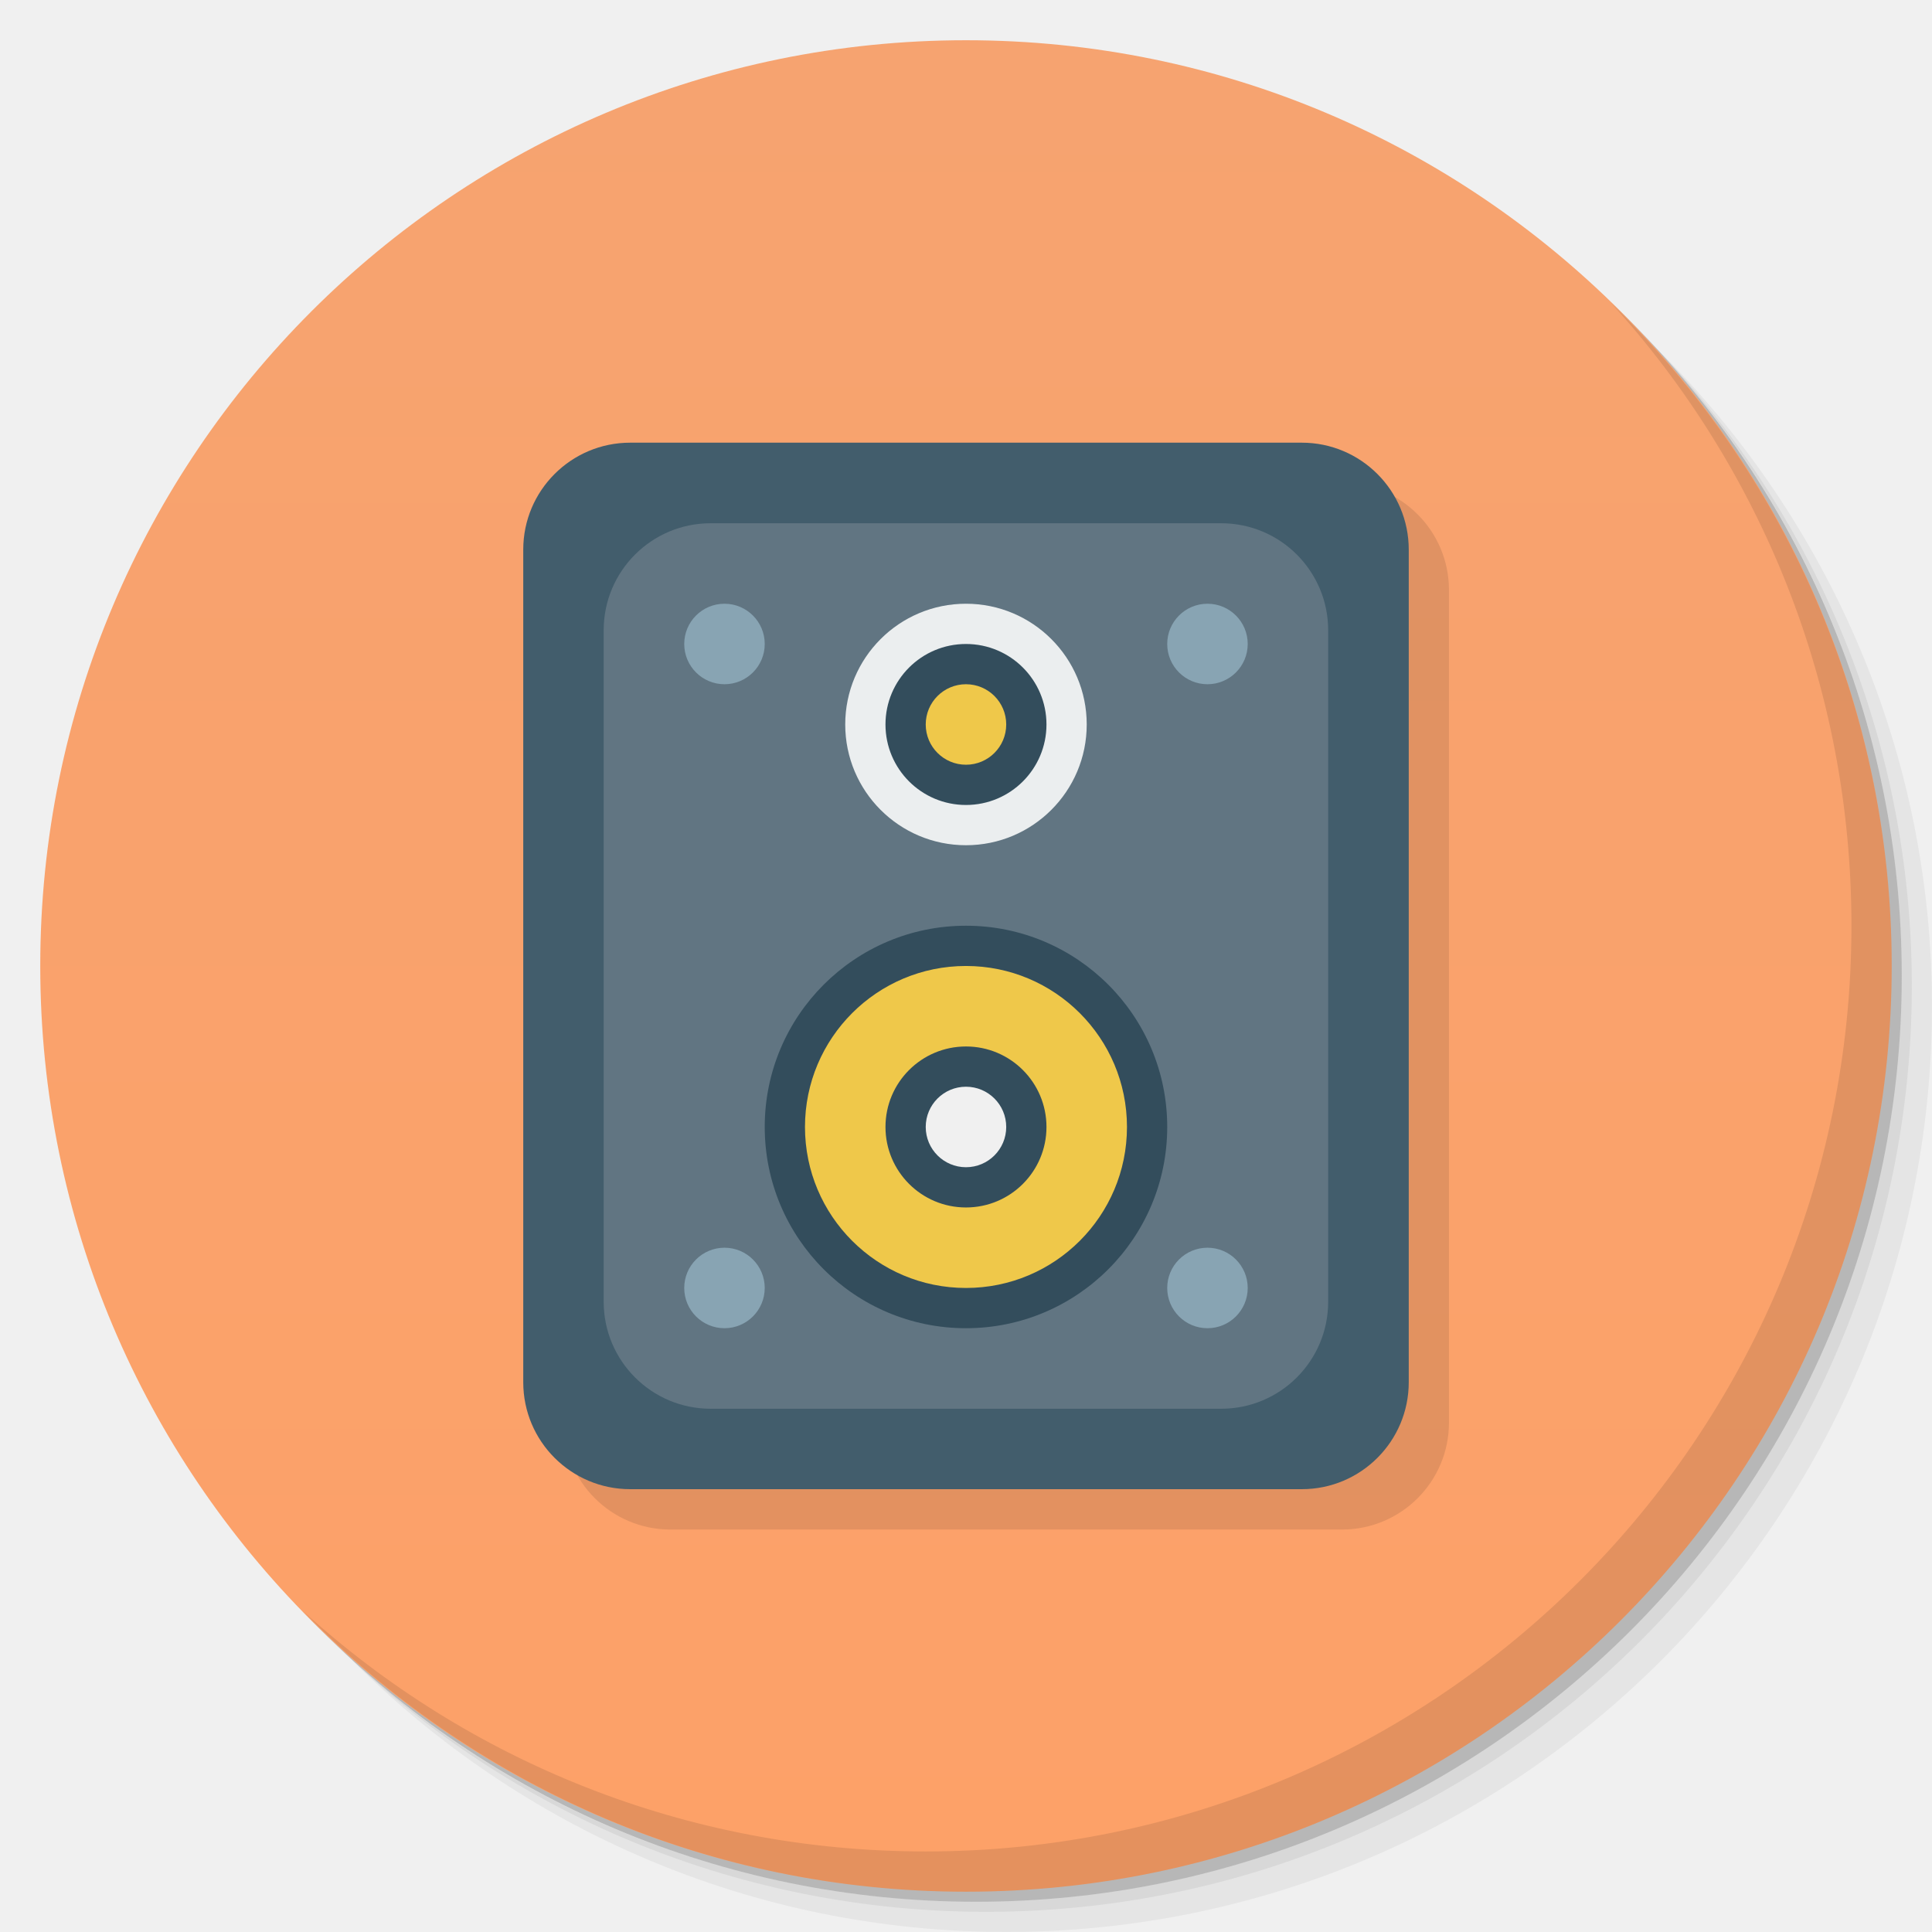
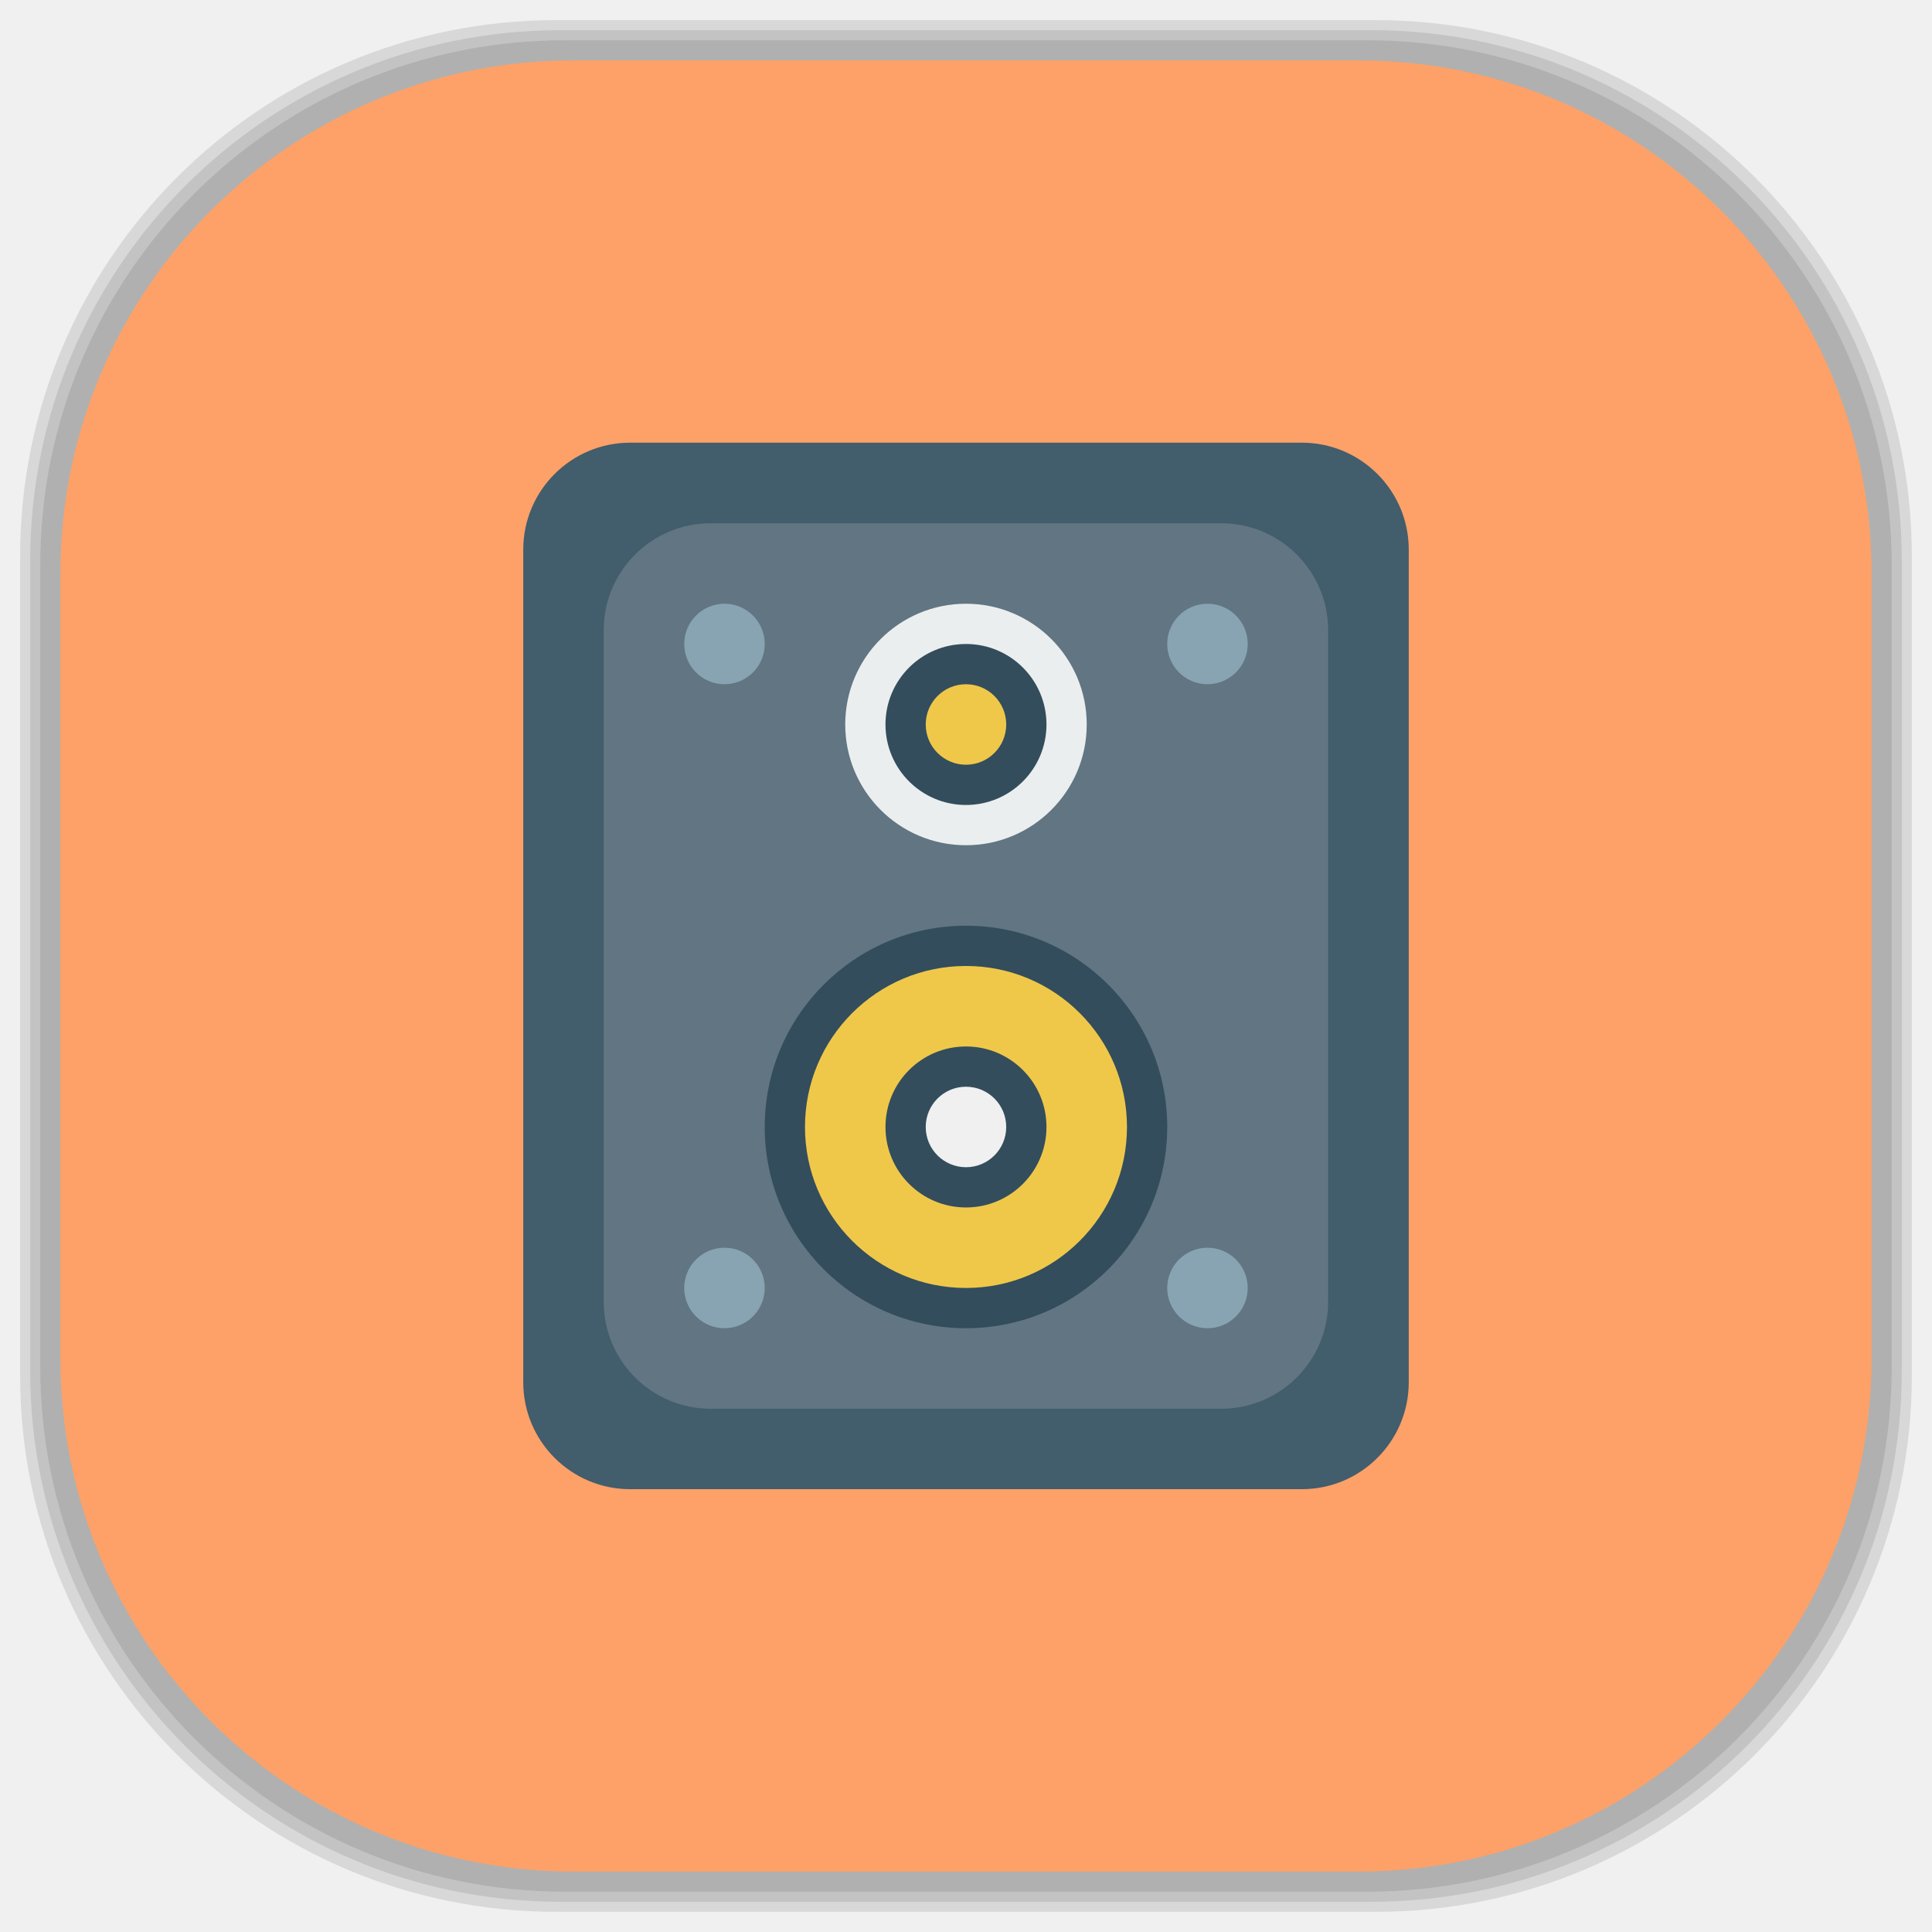
<svg xmlns="http://www.w3.org/2000/svg" xmlns:xlink="http://www.w3.org/1999/xlink" width="48" viewBox="0 0 13.547 13.547" height="48" id="svg2" version="1.1">
  <defs id="defs4">
    <linearGradient id="linearGradient4027">
      <stop style="stop-color:#fe876a;stop-opacity:1;" offset="0" id="stop4029" />
      <stop style="stop-color:#ff9278;stop-opacity:1;" offset="1" id="stop4031" />
    </linearGradient>
    <linearGradient id="linearGradient4026">
      <stop style="stop-color:#666666;stop-opacity:1;" offset="0" id="stop4028" />
      <stop style="stop-color:#707070;stop-opacity:1;" offset="1" id="stop4030" />
    </linearGradient>
    <linearGradient id="linearGradient4011">
      <stop style="stop-color:#4f4f4f;stop-opacity:1;" offset="0" id="stop4013" />
      <stop style="stop-color:#595959;stop-opacity:1;" offset="1" id="stop4015" />
    </linearGradient>
    <linearGradient id="linearGradient4006">
      <stop style="stop-color:#d70909;stop-opacity:1;" offset="0" id="stop4008" />
      <stop style="stop-color:#ea0a0a;stop-opacity:1;" offset="1" id="stop4010" />
    </linearGradient>
    <linearGradient id="linearGradient3944">
      <stop style="stop-color:#333333;stop-opacity:1;" offset="0" id="stop3946" />
      <stop style="stop-color:#3d3d3d;stop-opacity:1;" offset="1" id="stop3948" />
    </linearGradient>
    <linearGradient id="0">
      <stop stop-color="#198ba6" id="stop7" />
      <stop offset="1" stop-color="#42c9e7" id="stop9" />
    </linearGradient>
    <clipPath id="clipPath11">
      <path d="m 489.217,197.275 c -2.603,0 -3.953,-1.367 -3.953,-3.971 l 0,0 0,-1.034 c 0,-2.604 1.35,-3.971 3.953,-3.971 l 0,0 1.035,0 c 2.62,0 3.97,1.367 3.97,3.971 l 0,0 0,1.034 c 0,2.604 -1.35,3.971 -3.97,3.971 l 0,0 -1.035,0 z" id="path13" />
    </clipPath>
    <linearGradient id="1">
      <stop stop-color="#620000" id="stop16" offset="0" style="stop-color:#f96963;stop-opacity:1;" />
      <stop offset="1" stop-color="#dd0f0f" id="stop18" style="stop-color:#f96963;stop-opacity:1;" />
    </linearGradient>
    <clipPath id="clipPath20">
      <rect y="223" x="307" height="42" width="42" transform="matrix(0,1,-1,0,0,0)" fill="url(#2)" color="#bebebe" rx="9" id="rect22" />
    </clipPath>
    <linearGradient xlink:href="#1" id="2" gradientUnits="userSpaceOnUse" gradientTransform="matrix(0.175,0,0,0.175,302.8,216)" y1="280" x2="0" y2="40" />
    <clipPath id="clipPath25">
      <rect y="85" x="433" height="22" width="22" fill="url(#3)" color="#bebebe" rx="4" id="rect27" />
    </clipPath>
    <linearGradient xlink:href="#1" id="3" gradientUnits="userSpaceOnUse" gradientTransform="matrix(0.0875,0,0,0.0875,430.9,81.5)" y1="291.43" x2="0" y2="40" />
    <clipPath id="clipPath30">
      <rect width="30" height="30" x="433" y="37" fill="url(#4)" color="#bebebe" rx="6" id="rect32" />
    </clipPath>
    <linearGradient xlink:href="#1" id="4" gradientUnits="userSpaceOnUse" gradientTransform="matrix(0.1193182,0,0,0.1193182,430.1364,32.22727)" y1="291.43" x2="0" y2="40" />
    <clipPath id="clipPath35">
      <rect width="16" height="16" x="304" y="212" transform="matrix(0,1,-1,0,0,0)" fill="url(#5)" color="#bebebe" rx="3" id="rect37" />
    </clipPath>
    <linearGradient xlink:href="#1" id="5" gradientUnits="userSpaceOnUse" gradientTransform="matrix(0.06666667,0,0,0.06666667,302.4,209.3333)" y1="280" x2="0" y2="40" />
    <clipPath id="clipPath40">
      <rect y="46" x="34" height="220" width="220" fill="url(#6)" color="#bebebe" rx="50" id="rect42" />
    </clipPath>
    <linearGradient xlink:href="#1" id="6" gradientUnits="userSpaceOnUse" gradientTransform="translate(0,-4)" y1="280" x2="0" y2="40" />
    <clipPath id="clipPath45">
      <rect y="142" x="290" height="60" width="60" fill="url(#7)" color="#bebebe" rx="12.5" id="rect47" />
    </clipPath>
    <linearGradient xlink:href="#1" id="7" gradientUnits="userSpaceOnUse" y1="204" x2="0" y2="140" />
    <clipPath id="clipPath50">
      <rect width="88" height="88" x="292" y="32" fill="url(#8)" color="#bebebe" rx="18" id="rect52" />
    </clipPath>
    <linearGradient xlink:href="#1" id="8" gradientUnits="userSpaceOnUse" y1="124" x2="0" y2="28" />
    <clipPath id="clipPath55">
      <rect y="101" x="417" height="22" width="22" fill="url(#9)" color="#bebebe" rx="5" id="rect57" />
    </clipPath>
    <linearGradient xlink:href="#1" id="9" gradientUnits="userSpaceOnUse" gradientTransform="matrix(0.0875,0,0,0.0875,414.9,97.5)" y1="302.86" x2="0" y2="28.571" />
    <clipPath id="clipPath60">
      <rect width="30" height="30" x="417" y="53" fill="url(#A)" color="#bebebe" rx="7" id="rect62" />
    </clipPath>
    <linearGradient xlink:href="#1" id="A" gradientUnits="userSpaceOnUse" gradientTransform="matrix(0.1193182,0,0,0.1193182,414.1364,48.22727)" y1="299.81" x2="0" y2="31.619" />
    <use id="B" opacity="0.2" fill="#ffffff" xlink:href="#U" />
    <clipPath id="clipPath66">
      <use xlink:href="#B" transform="matrix(8,0,0,8,-2141.576,-54.42424)" id="use68" />
    </clipPath>
    <clipPath id="clipPath70">
      <use xlink:href="#B" id="use72" />
    </clipPath>
    <use id="C" fill="none" xlink:href="#U" />
    <clipPath id="clipPath75">
      <use xlink:href="#C" id="use77" />
    </clipPath>
    <clipPath id="clipPath79">
      <use transform="matrix(8,0,0,8,-2141.576,-54.42424)" xlink:href="#C" id="use81" />
    </clipPath>
    <use id="D" fill="none" xlink:href="#U" />
    <clipPath id="clipPath84">
      <use xlink:href="#D" id="use86" />
    </clipPath>
    <clipPath id="clipPath88">
      <use transform="matrix(8,0,0,8,-2141.576,-54.42424)" xlink:href="#D" id="use90" />
    </clipPath>
    <use id="E" fill="none" xlink:href="#U" />
    <clipPath id="clipPath93">
      <use xlink:href="#E" id="use95" />
    </clipPath>
    <clipPath id="clipPath97">
      <use transform="matrix(8,0,0,8,-2141.576,-54.42424)" xlink:href="#E" id="use99" />
    </clipPath>
    <use id="F" fill="none" xlink:href="#U" />
    <clipPath id="clipPath102">
      <use xlink:href="#F" id="use104" />
    </clipPath>
    <clipPath id="clipPath106">
      <use transform="matrix(8,0,0,8,-2141.576,-54.42424)" xlink:href="#F" id="use108" />
    </clipPath>
    <use id="G" fill="none" xlink:href="#U" />
    <clipPath id="clipPath111">
      <use xlink:href="#G" id="use113" />
    </clipPath>
    <clipPath id="clipPath115">
      <use transform="matrix(8,0,0,8,-2141.576,-54.42424)" xlink:href="#G" id="use117" />
    </clipPath>
    <use id="H" fill="none" xlink:href="#U" />
    <clipPath id="clipPath120">
      <use xlink:href="#H" id="use122" />
    </clipPath>
    <clipPath id="clipPath124">
      <use transform="matrix(8,0,0,8,-2141.576,-54.42424)" xlink:href="#H" id="use126" />
    </clipPath>
    <use id="I" fill="none" xlink:href="#U" />
    <clipPath id="clipPath129">
      <use xlink:href="#I" id="use131" />
    </clipPath>
    <clipPath id="clipPath133">
      <rect y="223" x="307" height="42" width="42" transform="matrix(0,1,-1,0,0,0)" fill="url(#2)" color="#bebebe" rx="9" id="rect135" />
    </clipPath>
    <clipPath id="clipPath137">
      <rect y="85" x="433" height="22" width="22" fill="url(#3)" color="#bebebe" rx="4" id="rect139" />
    </clipPath>
    <clipPath id="clipPath141">
      <rect width="30" height="30" x="433" y="37" fill="url(#4)" color="#bebebe" rx="6" id="rect143" />
    </clipPath>
    <clipPath id="clipPath145">
      <rect width="16" height="16" x="304" y="212" transform="matrix(0,1,-1,0,0,0)" fill="url(#5)" color="#bebebe" rx="3" id="rect147" />
    </clipPath>
    <clipPath id="clipPath149">
      <rect y="46" x="34" height="220" width="220" fill="url(#6)" color="#bebebe" rx="50" id="rect151" />
    </clipPath>
    <clipPath id="clipPath153">
      <rect y="142" x="290" height="60" width="60" fill="url(#7)" color="#bebebe" rx="12.5" id="rect155" />
    </clipPath>
    <clipPath id="clipPath157">
      <rect width="88" height="88" x="292" y="32" fill="url(#8)" color="#bebebe" rx="18" id="rect159" />
    </clipPath>
    <clipPath id="clipPath161">
      <rect y="101" x="417" height="22" width="22" fill="url(#9)" color="#bebebe" rx="5" id="rect163" />
    </clipPath>
    <clipPath id="clipPath165">
      <rect width="30" height="30" x="417" y="53" fill="url(#A)" color="#bebebe" rx="7" id="rect167" />
    </clipPath>
    <clipPath id="clipPath169">
      <use transform="matrix(8,0,0,8,-2141.576,-54.42424)" xlink:href="#I" id="use171" />
    </clipPath>
    <use id="J" fill="none" xlink:href="#U" />
    <clipPath id="clipPath174">
      <use xlink:href="#J" id="use176" />
    </clipPath>
    <clipPath id="clipPath178">
      <use transform="matrix(8,0,0,8,-2141.576,-54.42424)" xlink:href="#J" id="use180" />
    </clipPath>
    <use id="K" fill="none" xlink:href="#U" />
    <clipPath id="clipPath183">
      <use xlink:href="#K" id="use185" />
    </clipPath>
    <clipPath id="clipPath187">
      <use transform="matrix(8,0,0,8,-2141.576,-54.42424)" xlink:href="#K" id="use189" />
    </clipPath>
    <use id="L" fill="none" xlink:href="#U" />
    <clipPath id="clipPath192">
      <use xlink:href="#L" id="use194" />
    </clipPath>
    <clipPath id="clipPath196">
      <use transform="matrix(8,0,0,8,-2141.576,-54.42424)" xlink:href="#L" id="use198" />
    </clipPath>
    <use id="M" fill="none" xlink:href="#U" />
    <clipPath id="clipPath201">
      <use xlink:href="#M" id="use203" />
    </clipPath>
    <clipPath id="clipPath205">
      <use transform="matrix(8,0,0,8,-2141.576,-54.42424)" xlink:href="#M" id="use207" />
    </clipPath>
    <use id="N" fill="none" xlink:href="#U" />
    <clipPath id="clipPath210">
      <use xlink:href="#N" id="use212" />
    </clipPath>
    <clipPath id="clipPath214">
      <use transform="matrix(8,0,0,8,-2141.576,-54.42424)" xlink:href="#N" id="use216" />
    </clipPath>
    <use id="O" fill="none" xlink:href="#U" />
    <clipPath id="clipPath219">
      <use xlink:href="#O" id="use221" />
    </clipPath>
    <clipPath id="clipPath223">
      <use transform="matrix(8,0,0,8,-2141.576,-54.42424)" xlink:href="#O" id="use225" />
    </clipPath>
    <clipPath id="clipPath227">
      <path d="m 296,26 a 10,10 0 1 1 -20,0 10,10 0 1 1 20,0 z" id="path229" />
    </clipPath>
    <linearGradient gradientUnits="userSpaceOnUse" x2="0" y2="40" y1="280" xlink:href="#Q" id="P" gradientTransform="matrix(.175 0 0 .175 302.8 216)" />
    <linearGradient id="Q">
      <stop stop-color="#151515" id="stop233" />
      <stop offset="1" stop-color="#222" id="stop235" />
    </linearGradient>
    <linearGradient gradientUnits="userSpaceOnUse" x2="0" y2="90" y1="230" xlink:href="#Q" id="R" gradientTransform="matrix(.375 0 0 .375 298 16)" />
    <linearGradient gradientUnits="userSpaceOnUse" x2="0" y2="90" y1="230" xlink:href="#Q" id="S" gradientTransform="matrix(.25 0 0 .25 300 132)" />
    <clipPath id="clipPath239">
      <rect height="20" rx="4" y="78" x="434" width="20" color="#bebebe" id="rect241" />
    </clipPath>
    <clipPath id="clipPath243">
      <rect height="22" rx="4" y="77" x="433" width="22" color="#bebebe" id="rect245" />
    </clipPath>
    <clipPath id="clipPath247">
      <rect height="22" rx="5" y="77" x="433" width="22" color="#bebebe" id="rect249" />
    </clipPath>
    <clipPath id="clipPath251">
      <rect height="30" rx="6" y="29" x="433" width="30" color="#bebebe" id="rect253" />
    </clipPath>
    <clipPath id="clipPath255">
      <rect transform="matrix(0 -1 1 0 0 0)" height="60" rx="12.5" y="142" x="306" width="60" fill="url(#S)" color="#bebebe" id="rect257" />
    </clipPath>
    <clipPath id="clipPath259">
      <rect height="90" rx="18.75" y="31" x="307" width="90" fill="url(#R)" color="#bebebe" id="rect261" />
    </clipPath>
    <clipPath id="clipPath263">
      <rect height="30" rx="4" y="29" x="433" width="30" opacity="0.2" fill="#6d6d6d" color="#bebebe" id="rect265" />
    </clipPath>
    <clipPath id="clipPath267">
      <rect height="22" rx="3" y="77" x="433" width="22" opacity="0.2" fill="#6d6d6d" color="#bebebe" id="rect269" />
    </clipPath>
    <clipPath id="clipPath271">
      <path d="m 144,70 c -49.706,0 -90,40.294 -90,90 0,49.706 40.294,90 90,90 49.706,0 90,-40.294 90,-90 0,-49.706 -40.294,-90 -90,-90 z m 0,32.188 c 32.033,0 58,25.967 58,58 0,32.033 -25.967,58 -58,58 -32.033,0 -58,-25.967 -58,-58 0,-32.033 25.967,-58 58,-58 z" id="path273" />
    </clipPath>
    <clipPath id="clipPath275">
      <path d="m 152,204 a 8,8 0 1 1 -16,0 8,8 0 1 1 16,0 z" id="path277" />
    </clipPath>
    <clipPath id="clipPath279">
      <rect height="16" rx="3" y="116" x="432" width="16" color="#bebebe" id="rect281" />
    </clipPath>
    <clipPath id="clipPath283">
      <path d="m 145,215 c 33.137,0 60,-26.863 60,-60 0,-33.137 -26.863,-60 -60,-60 -33.137,0 -60,26.863 -60,60 0,12.507 3.829,24.106 10.375,33.719 L 89,211 111.281,204.625 C 120.894,211.172 132.493,215 145,215 z" id="path285" />
    </clipPath>
    <clipPath id="clipPath287">
      <path d="m 98.031,23.191 c -41.492,1.052 -74.844,35.068 -74.844,76.812 0,42.407 34.406,76.812 76.812,76.812 42.407,0 76.812,-34.406 76.812,-76.812 0,-42.407 -34.406,-76.812 -76.812,-76.812 -0.663,0 -1.31,-0.017 -1.969,0 z M 100,50.66 c 27.245,0 49.344,22.099 49.344,49.344 -1e-5,27.245 -22.099,49.344 -49.344,49.344 -27.245,-1e-5 -49.344,-22.099 -49.344,-49.344 0,-27.245 22.099,-49.344 49.344,-49.344 z" id="path289" />
    </clipPath>
    <clipPath id="clipPath291">
      <rect height="16" rx="2" y="116" x="432" width="16" opacity="0.2" fill="#6d6d6d" color="#bebebe" id="rect293" />
    </clipPath>
    <clipPath id="clipPath295">
      <rect height="240" rx="50" y="36" x="24" width="240" fill="#986767" color="#bebebe" id="rect297" />
    </clipPath>
    <clipPath id="clipPath299">
      <rect transform="rotate(90)" height="42" rx="9" y="223" x="307" width="42" fill="url(#P)" color="#bebebe" id="rect301" />
    </clipPath>
    <linearGradient xlink:href="#0" id="T" gradientUnits="userSpaceOnUse" gradientTransform="matrix(1.210546,0,0,1.212299,-131.3481,-325.0735)" y1="279.1" x2="0" y2="268.33" />
    <path id="U" d="m 296,26 a 10,10 0 1 1 -20,0 10,10 0 1 1 20,0 z" color="#000000" />
    <linearGradient xlink:href="#W" id="V" y1="46.752" x2="0" y2="-24.433" gradientUnits="userSpaceOnUse" />
    <linearGradient id="W">
      <stop stop-color="#c7c7c7" id="stop307" />
      <stop offset="1" stop-color="#dedede" id="stop309" />
    </linearGradient>
    <linearGradient xlink:href="#W" id="linearGradient3312" gradientUnits="userSpaceOnUse" y1="46.752" x2="0" y2="-24.433" gradientTransform="matrix(0.2363048,0,0,0.1863373,-11.35038,4.834975)" />
    <linearGradient xlink:href="#W-1" id="linearGradient3312-3" gradientUnits="userSpaceOnUse" y1="46.752" x2="0" y2="-24.433" gradientTransform="matrix(0.2363048,0,0,0.1863373,-11.35038,4.834975)" />
    <linearGradient id="W-1">
      <stop stop-color="#c7c7c7" id="stop307-9" />
      <stop offset="1" stop-color="#dedede" id="stop309-6" />
    </linearGradient>
    <linearGradient xlink:href="#1" id="linearGradient3938" x1="7.056" y1="13.264" x2="6.773" y2="0.282" gradientUnits="userSpaceOnUse" />
    <linearGradient xlink:href="#linearGradient3944" id="linearGradient3990" gradientUnits="userSpaceOnUse" x1="-25.5" y1="15" x2="-25.5" y2="11" />
    <linearGradient xlink:href="#linearGradient3944" id="linearGradient3992" gradientUnits="userSpaceOnUse" x1="-25.5" y1="15" x2="-25.5" y2="11" gradientTransform="matrix(15.33333,0,0,11.5,415,-125.5)" />
    <linearGradient xlink:href="#linearGradient3944" id="linearGradient4001" gradientUnits="userSpaceOnUse" x1="-25.5" y1="15" x2="-25.5" y2="11" />
    <linearGradient xlink:href="#linearGradient3944" id="linearGradient4008" gradientUnits="userSpaceOnUse" x1="-25.5" y1="15" x2="-25.5" y2="11" />
    <linearGradient xlink:href="#linearGradient3944" id="linearGradient4013" gradientUnits="userSpaceOnUse" x1="-25.5" y1="15" x2="-25.5" y2="11" />
    <linearGradient xlink:href="#linearGradient3944" id="linearGradient4015" gradientUnits="userSpaceOnUse" x1="-25.5" y1="15" x2="-25.5" y2="11" gradientTransform="matrix(15.33333,0,0,11.5,415,-125.5)" />
    <linearGradient xlink:href="#linearGradient3944" id="linearGradient4022" gradientUnits="userSpaceOnUse" x1="-25.5" y1="15" x2="-25.5" y2="11" />
    <linearGradient xlink:href="#linearGradient3944" id="linearGradient4024" gradientUnits="userSpaceOnUse" x1="-25.5" y1="15" x2="-25.5" y2="11" gradientTransform="matrix(15.33333,0,0,11.5,415,-125.5)" />
    <linearGradient xlink:href="#linearGradient3944" id="linearGradient4031" gradientUnits="userSpaceOnUse" x1="-25.5" y1="15" x2="-25.5" y2="11" />
    <linearGradient xlink:href="#linearGradient3944" id="linearGradient4036" gradientUnits="userSpaceOnUse" x1="-25.5" y1="15" x2="-25.5" y2="11" />
    <linearGradient xlink:href="#linearGradient4460" id="linearGradient3019" gradientUnits="userSpaceOnUse" gradientTransform="matrix(1.10525,0,0,1.10525,-148.5372,-295.8149)" y1="279.096" x2="0" y2="268.33" />
    <linearGradient id="linearGradient4460">
      <stop offset="0" style="stop-color:#1d1d1d" id="stop7-3" />
      <stop offset="1" style="stop-color:#333" id="stop9-8" />
    </linearGradient>
    <linearGradient xlink:href="#linearGradient3798" id="linearGradient3804" x1="24" y1="47" x2="24" y2="1" gradientUnits="userSpaceOnUse" />
    <linearGradient id="linearGradient3798">
      <stop style="stop-color:#656565;stop-opacity:1;" offset="0" id="stop3800" />
      <stop style="stop-color:#6f6f6f;stop-opacity:1;" offset="1" id="stop3802" />
    </linearGradient>
    <linearGradient gradientTransform="matrix(0.2822222,0,0,0.2822222,14.97003,0.2173797)" y2="1" x2="24" y1="47" x1="24" gradientUnits="userSpaceOnUse" id="linearGradient3244" xlink:href="#linearGradient3798" />
    <linearGradient gradientTransform="translate(0,-1004.362)" y2="1047.36" x2="0" y1="1028.36" gradientUnits="userSpaceOnUse" id="0-8" xlink:href="#1-8" />
    <linearGradient id="1-8">
      <stop stop-color="#ffffff" id="stop3236" />
      <stop offset="1" stop-color="#ffffff" stop-opacity="0" id="stop3238" />
    </linearGradient>
    <linearGradient xlink:href="#3-9" id="2-6" gradientUnits="userSpaceOnUse" y1="1028.36" x2="0" y2="1047.36" gradientTransform="matrix(1,0,0,-1,0,1052.362)" />
    <linearGradient id="3-9">
      <stop id="stop3242" />
      <stop offset="1" stop-opacity="0" id="stop3244" />
    </linearGradient>
    <linearGradient xlink:href="#linearGradient3979" id="linearGradient3985" x1="46.981" y1="13.914" x2="92.631" y2="13.914" gradientUnits="userSpaceOnUse" />
    <linearGradient id="linearGradient3979">
      <stop style="stop-color:#00b6c0;stop-opacity:1;" offset="0" id="stop3981" />
      <stop style="stop-color:#00c9d4;stop-opacity:1;" offset="1" id="stop3983" />
    </linearGradient>
    <linearGradient y2="13.914" x2="92.631" y1="13.914" x1="46.981" gradientUnits="userSpaceOnUse" id="linearGradient3241" xlink:href="#linearGradient3979" />
    <linearGradient xlink:href="#linearGradient3988" id="linearGradient3994" x1="46.981" y1="13.914" x2="92.631" y2="13.914" gradientUnits="userSpaceOnUse" />
    <linearGradient id="linearGradient3988">
      <stop style="stop-color:#4ec5d6;stop-opacity:1;" offset="0" id="stop3990" />
      <stop style="stop-color:#5ecada;stop-opacity:1;" offset="1" id="stop3992" />
    </linearGradient>
    <linearGradient y2="13.914" x2="92.631" y1="13.914" x1="46.981" gradientUnits="userSpaceOnUse" id="linearGradient3246" xlink:href="#linearGradient3988" />
    <linearGradient xlink:href="#linearGradient4016" id="linearGradient4023" x1="46.981" y1="13.914" x2="92.631" y2="13.914" gradientUnits="userSpaceOnUse" />
    <linearGradient id="linearGradient4016">
      <stop style="stop-color:#005699;stop-opacity:1;" offset="0" id="stop4018" />
      <stop style="stop-color:#0061ac;stop-opacity:1;" offset="1" id="stop4020" />
    </linearGradient>
    <linearGradient y2="13.914" x2="92.631" y1="13.914" x1="46.981" gradientUnits="userSpaceOnUse" id="linearGradient3242" xlink:href="#linearGradient4016" />
    <linearGradient xlink:href="#0-89" id="1-9" x1="7.098" y1="13.146" x2="7.06" y2="1.05" gradientUnits="userSpaceOnUse" />
    <linearGradient id="0-89">
      <stop stop-color="#00a6f7" id="stop7-5" />
      <stop offset="1" stop-color="#00befa" id="stop9-1" />
    </linearGradient>
    <linearGradient gradientTransform="translate(-16.3274,-0.9358437)" y2="1.05" x2="7.06" y1="13.146" x1="7.098" gradientUnits="userSpaceOnUse" id="linearGradient3012" xlink:href="#0-89" />
    <linearGradient xlink:href="#linearGradient4460-9" id="linearGradient4033" x1="-27" y1="13" x2="-24" y2="13" gradientUnits="userSpaceOnUse" />
    <linearGradient xlink:href="#linearGradient4460-8" id="linearGradient3018" gradientUnits="userSpaceOnUse" gradientTransform="matrix(1.10525,0,0,1.10525,-134.2787,-295.7618)" y1="279.096" x2="0" y2="268.33" />
    <linearGradient id="linearGradient4460-8">
      <stop offset="0" style="stop-color:#9a773c" id="stop7-8" />
      <stop offset="1" style="stop-color:#bd9655" id="stop9-81" />
    </linearGradient>
    <linearGradient x2="0" gradientUnits="userSpaceOnUse" y2="268.33" y1="279.096" id="linearGradient3853" xlink:href="#linearGradient4460-9" gradientTransform="matrix(1.10525,0,0,1.10525,-134.2787,-295.7618)" />
    <linearGradient id="linearGradient4460-9">
      <stop id="stop4454" style="stop-color:#fda168;stop-opacity:1;" offset="0" />
      <stop id="stop4456" style="stop-color:#f6a370;stop-opacity:1;" offset="1" />
    </linearGradient>
+     <linearGradient id="linearGradient3764" x1="1" x2="47" gradientUnits="userSpaceOnUse" gradientTransform="matrix(0,-1,1,0,-1.5e-6,48)">
+       <stop stop-color="#b5945b" stop-opacity="1" id="stop7-4" />
+       <stop offset="1" stop-color="#bb9e69" stop-opacity="1" id="stop9-0" />
+     </linearGradient>
+     <clipPath id="clipPath-899834956">
+       <g transform="translate(0,-1004.362)" id="g12">
+         <path d="m -24 13 c 0 1.105 -0.672 2 -1.5 2 -0.828 0 -1.5 -0.895 -1.5 -2 0 -1.105 0.672 -2 1.5 -2 0.828 0 1.5 0.895 1.5 2 z" transform="matrix(15.33333,0,0,11.5,415,878.8622)" fill="#1890d0" id="path14" />
+       </g>
+     </clipPath>
+     <clipPath id="clipPath-909443126">
+       <g transform="translate(0,-1004.362)" id="g17">
+         <path d="m -24 13 c 0 1.105 -0.672 2 -1.5 2 -0.828 0 -1.5 -0.895 -1.5 -2 0 -1.105 0.672 -2 1.5 -2 0.828 0 1.5 0.895 1.5 2 z" transform="matrix(15.33333,0,0,11.5,415,878.8622)" fill="#1890d0" id="path19" />
+       </g>
+     </clipPath>
+     <clipPath id="clipPath-909443126-7">
+       <g transform="translate(0,-1004.362)" id="g17-2">
+         <path style="fill:#1890d0" d="m -24,13 c 0,1.105 -0.672,2 -1.5,2 -0.828,0 -1.5,-0.895 -1.5,-2 0,-1.105 0.672,-2 1.5,-2 0.828,0 1.5,0.895 1.5,2 z" transform="matrix(15.33333,0,0,11.5,415,878.8622)" id="path19-3" />
+       </g>
+     </clipPath>
+     <linearGradient id="linearGradient3759">
+       <stop id="stop3761" offset="0" style="stop-color:#a75e15;stop-opacity:1;" />
+       <stop id="stop3763" offset="1" style="stop-color:#ffffff;stop-opacity:0;" />
+     </linearGradient>
+     <linearGradient id="linearGradient3777">
+       <stop id="stop3779" offset="0" style="stop-color:#e0dd00;stop-opacity:1;" />
+       <stop id="stop3781" offset="1" style="stop-color:#000000;stop-opacity:0;" />
+     </linearGradient>
  </defs>
-   <g id="layer1">
-     <path style="opacity:0.05;fill:#000000;fill-opacity:1;stroke:none" d="M 25,2 C 12.297,2 2,12.297 2,25 2,31.367 4.601,37.117 8.781,41.281 12.866,44.994 18.296,47.25 24.25,47.25 c 12.703,0 23,-10.297 23,-23 0,-5.954 -2.256,-11.384 -5.969,-15.469 C 37.117,4.601 31.367,2 25,2 z M 41.281,8.781 C 45.136,12.894 47.5,18.419 47.5,24.5 c 0,12.703 -10.297,23 -23,23 C 18.419,47.5 12.894,45.136 8.781,41.281 12.941,45.425 18.665,48 25,48 37.703,48 48,37.703 48,25 48,18.665 45.425,12.941 41.281,8.781 z" transform="scale(0.2822222,0.2822222)" id="path3978" />
-     <path style="opacity:0.1;fill:#000000;fill-opacity:1;stroke:none" d="M 41.281,8.781 C 44.994,12.866 47.25,18.296 47.25,24.25 c 0,12.703 -10.297,23 -23,23 -5.954,0 -11.384,-2.256 -15.469,-5.969 C 12.894,45.136 18.419,47.5 24.5,47.5 c 12.703,0 23,-10.297 23,-23 0,-6.081 -2.364,-11.606 -6.219,-15.719 z" transform="scale(0.2822222,0.2822222)" id="path3976" />
-     <path transform="matrix(4.327407,0,0,3.245556,117.1928,-35.34833)" d="m -24,13 a 1.5,2 0 1 1 -3,0 1.5,2 0 1 1 3,0 z" id="path3952" style="opacity:0.2;fill:#000000;fill-opacity:1;stroke:none" />
-   </g>
-   <g id="layer2">
-     <path style="fill:url(#linearGradient4033);fill-opacity:1.0;stroke:none" id="path3942" d="m -24,13 a 1.5,2 0 1 1 -3,0 1.5,2 0 1 1 3,0 z" transform="matrix(0,-4.327407,3.245556,0,-35.41889,-103.5756)" />
-     <path style="opacity:0.1;fill:#000000;fill-opacity:1;stroke:none" d="M 40.031 7.531 C 43.744 11.616 46 17.046 46 23 C 46 35.703 35.703 46 23 46 C 17.046 46 11.616 43.744 7.531 40.031 C 11.709 44.323 17.538 47 24 47 C 36.703 47 47 36.703 47 24 C 47 17.538 44.323 11.709 40.031 7.531 z " id="path4027" transform="scale(0.2822222,0.2822222)" />
-   </g>
+   <g id="layer2" />
  <g id="layer3">
-     <rect ry="0.75" rx="0.75" y="3.387" x="3.951" height="7.338" width="6.209" id="rect4053" style="fill:#000000;fill-opacity:1;stroke:none;opacity:0.1" />
-     <rect style="fill:#425d6c;fill-opacity:1;stroke:none" id="rect3238" width="6.209" height="7.338" x="3.669" y="3.104" rx="0.75" ry="0.75" />
-     <rect ry="0.75" rx="0.75" y="3.669" x="4.233" height="6.209" width="5.08" id="rect4027" style="fill:#617582;fill-opacity:1;stroke:none" />
-     <path style="fill:#88a4b3;fill-opacity:1;stroke:none" id="path4031" d="m -7,16 a 1,1 0 1 1 -2,0 1,1 0 1 1 2,0 z" transform="matrix(0.2822222,0,0,0.2822222,7.337778,-1.4166666e-8)" />
-     <path transform="matrix(0.2822222,0,0,0.2822222,10.72444,-1.4166666e-8)" d="m -7,16 a 1,1 0 1 1 -2,0 1,1 0 1 1 2,0 z" id="path4033" style="fill:#88a4b3;fill-opacity:1;stroke:none" />
-     <path transform="matrix(0.2822222,0,0,0.2822222,7.337778,4.515556)" d="m -7,16 a 1,1 0 1 1 -2,0 1,1 0 1 1 2,0 z" id="path4035" style="fill:#88a4b3;fill-opacity:1;stroke:none" />
-     <path style="fill:#88a4b3;fill-opacity:1;stroke:none" id="path4037" d="m -7,16 a 1,1 0 1 1 -2,0 1,1 0 1 1 2,0 z" transform="matrix(0.2822222,0,0,0.2822222,10.72444,4.515556)" />
-     <path transform="matrix(1.411111,0,0,1.411111,18.06222,-14.67555)" d="m -7,16 a 1,1 0 1 1 -2,0 1,1 0 1 1 2,0 z" id="path4039" style="fill:#334d5c;fill-opacity:1;stroke:none" />
-     <path style="fill:#efc84a;fill-opacity:1;stroke:none" id="path4041" d="m -7,16 a 1,1 0 1 1 -2,0 1,1 0 1 1 2,0 z" transform="matrix(1.128889,0,0,1.128889,15.80444,-10.16)" />
-     <path transform="matrix(0.5644445,0,0,0.5644445,11.28889,-1.128889)" d="m -7,16 a 1,1 0 1 1 -2,0 1,1 0 1 1 2,0 z" id="path4043" style="fill:#334d5c;fill-opacity:1;stroke:none" />
-     <path style="fill:#f0f0f0;fill-opacity:1;stroke:none" id="path4045" d="m -7,16 a 1,1 0 1 1 -2,0 1,1 0 1 1 2,0 z" transform="matrix(0.2822222,0,0,0.2822222,9.031111,3.386666)" />
-     <path style="fill:#ebeeef;fill-opacity:1;stroke:none" id="path4047" d="m -7,16 a 1,1 0 1 1 -2,0 1,1 0 1 1 2,0 z" transform="matrix(0.8466667,0,0,0.8466667,13.54667,-8.466667)" />
-     <path style="fill:#334d5c;fill-opacity:1;stroke:none" id="path4049" d="m -7,16 a 1,1 0 1 1 -2,0 1,1 0 1 1 2,0 z" transform="matrix(0.5644445,0,0,0.5644445,11.28889,-3.951112)" />
-     <path transform="matrix(0.2822222,0,0,0.2822222,9.031111,0.5644439)" d="m -7,16 a 1,1 0 1 1 -2,0 1,1 0 1 1 2,0 z" id="path4051" style="fill:#efc84a;fill-opacity:1;stroke:none" />
+     <g id="g3297" transform="scale(0.2822222,0.2822222)">
+       <g id="layer2-6">
+         <rect ry="13.037" rx="13.037" y="1" x="1" height="46" width="46" id="rect3007" style="opacity:0.1;fill:#000000;fill-opacity:1;fill-rule:nonzero;stroke:none" />
+         <rect style="opacity:0.1;fill:#000000;fill-opacity:1;fill-rule:nonzero;stroke:none" id="rect3011" width="47" height="47" x="0.5" y="0.5" rx="13.32" ry="13.32" />
+         <rect style="opacity:0.1;fill:#000000;fill-opacity:1;fill-rule:nonzero;stroke:none" id="rect3013" width="46.5" height="46.5" x="0.75" y="0.75" rx="13.178" ry="13.178" />
+       </g>
+       <g style="display:inline" id="layer1-9">
+         <rect transform="matrix(0,-1,1,0,0,0)" ry="12.753" rx="12.753" y="1.5" x="-46.5" height="45" width="45" id="rect2988" style="fill:#fda168;fill-opacity:1;fill-rule:nonzero;stroke:none" />
+       </g>
+     </g>
+     <rect style="fill:#425d6c;fill-opacity:1;stroke:none" id="rect3238-8" width="6.209" height="7.338" x="3.669" y="3.104" rx="0.75" ry="0.75" />
+     <rect ry="0.75" rx="0.75" y="3.669" x="4.233" height="6.209" width="5.08" id="rect4027-8" style="fill:#617582;fill-opacity:1;stroke:none" />
+     <path style="fill:#88a4b3;fill-opacity:1;stroke:none" id="path4031-0" d="m -7,16 a 1,1 0 1 1 -2,0 1,1 0 1 1 2,0 z" transform="matrix(0.2822222,0,0,0.2822222,7.337778,-2.0432739e-7)" />
+     <path transform="matrix(0.2822222,0,0,0.2822222,10.72444,-2.0432739e-7)" d="m -7,16 a 1,1 0 1 1 -2,0 1,1 0 1 1 2,0 z" id="path4033-0" style="fill:#88a4b3;fill-opacity:1;stroke:none" />
+     <path transform="matrix(0.2822222,0,0,0.2822222,7.337778,4.515556)" d="m -7,16 a 1,1 0 1 1 -2,0 1,1 0 1 1 2,0 z" id="path4035-2" style="fill:#88a4b3;fill-opacity:1;stroke:none" />
+     <path style="fill:#88a4b3;fill-opacity:1;stroke:none" id="path4037-4" d="m -7,16 a 1,1 0 1 1 -2,0 1,1 0 1 1 2,0 z" transform="matrix(0.2822222,0,0,0.2822222,10.72444,4.515556)" />
+     <path transform="matrix(1.411111,0,0,1.411111,18.06222,-14.67555)" d="m -7,16 a 1,1 0 1 1 -2,0 1,1 0 1 1 2,0 z" id="path4039-8" style="fill:#334d5c;fill-opacity:1;stroke:none" />
+     <path style="fill:#efc84a;fill-opacity:1;stroke:none" id="path4041-8" d="m -7,16 a 1,1 0 1 1 -2,0 1,1 0 1 1 2,0 z" transform="matrix(1.128889,0,0,1.128889,15.80444,-10.16)" />
+     <path transform="matrix(0.5644445,0,0,0.5644445,11.28889,-1.128889)" d="m -7,16 a 1,1 0 1 1 -2,0 1,1 0 1 1 2,0 z" id="path4043-8" style="fill:#334d5c;fill-opacity:1;stroke:none" />
+     <path style="fill:#f0f0f0;fill-opacity:1;stroke:none" id="path4045-7" d="m -7,16 a 1,1 0 1 1 -2,0 1,1 0 1 1 2,0 z" transform="matrix(0.2822222,0,0,0.2822222,9.031112,3.386666)" />
+     <path style="fill:#ebeeef;fill-opacity:1;stroke:none" id="path4047-5" d="m -7,16 a 1,1 0 1 1 -2,0 1,1 0 1 1 2,0 z" transform="matrix(0.8466667,0,0,0.8466667,13.54667,-8.466667)" />
+     <path style="fill:#334d5c;fill-opacity:1;stroke:none" id="path4049-7" d="m -7,16 a 1,1 0 1 1 -2,0 1,1 0 1 1 2,0 z" transform="matrix(0.5644445,0,0,0.5644445,11.28889,-3.951112)" />
+     <path transform="matrix(0.2822222,0,0,0.2822222,9.031112,0.5644438)" d="m -7,16 a 1,1 0 1 1 -2,0 1,1 0 1 1 2,0 z" id="path4051-1" style="fill:#efc84a;fill-opacity:1;stroke:none" />
  </g>
</svg>
